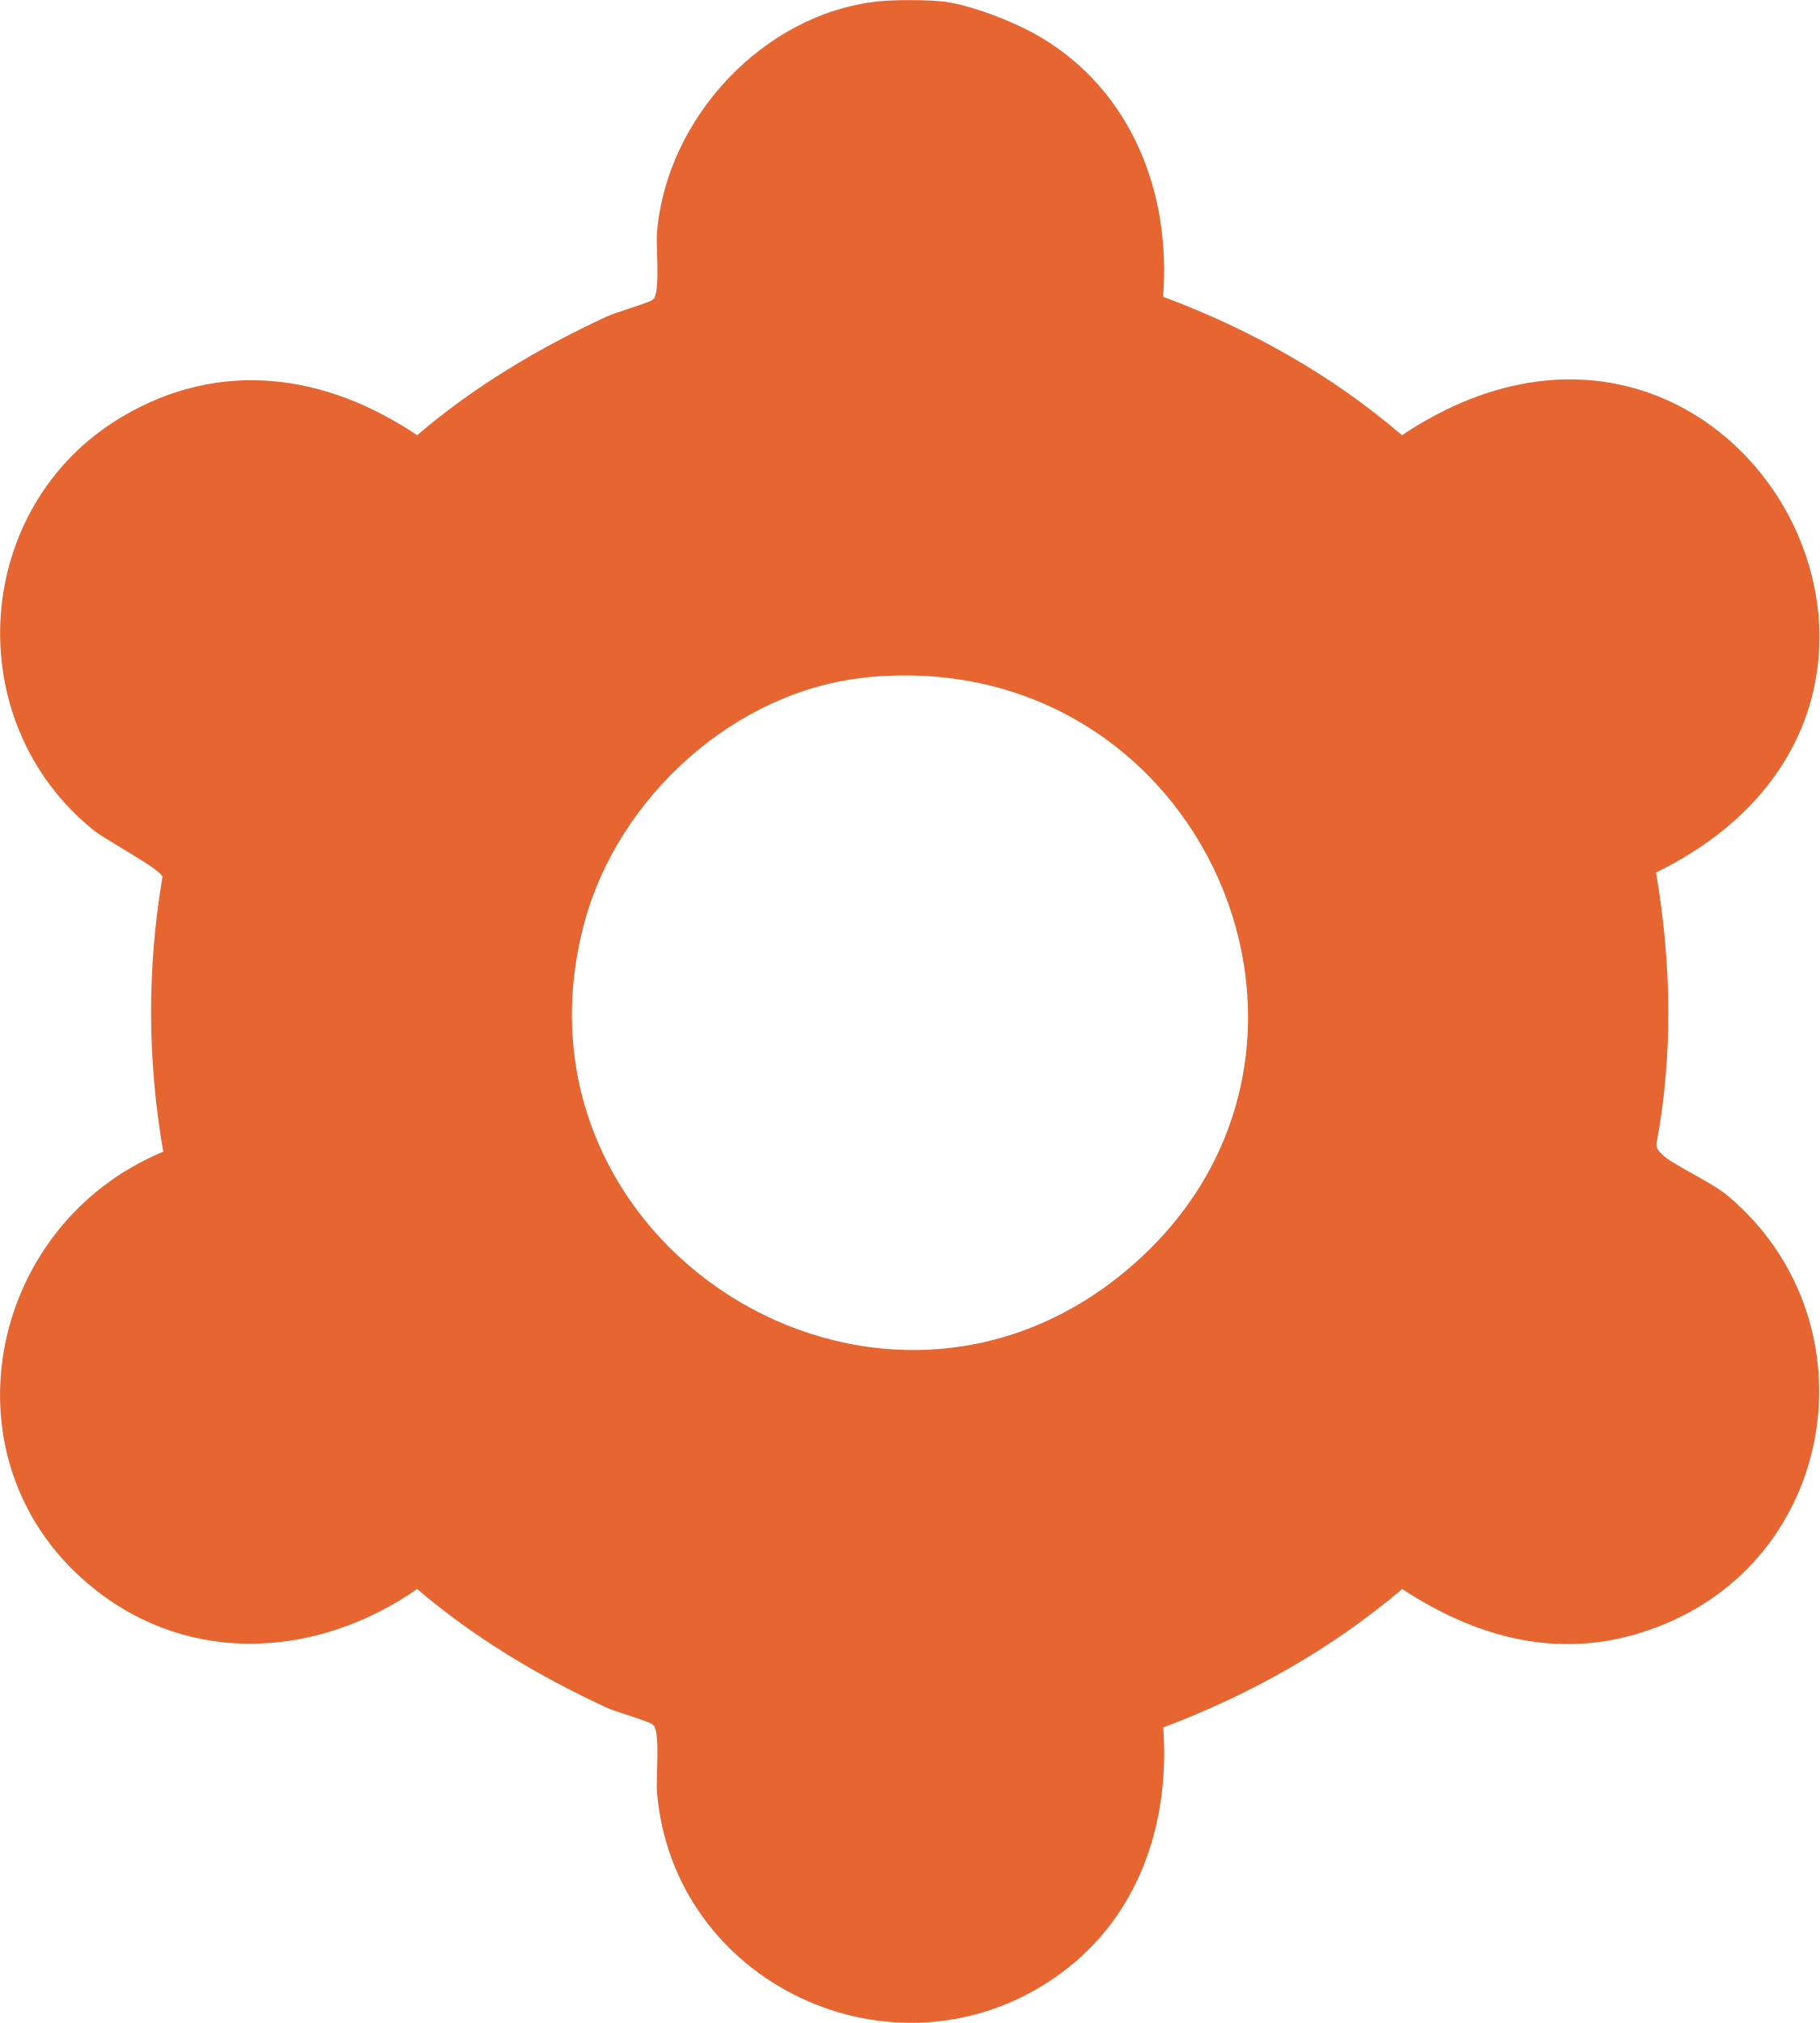
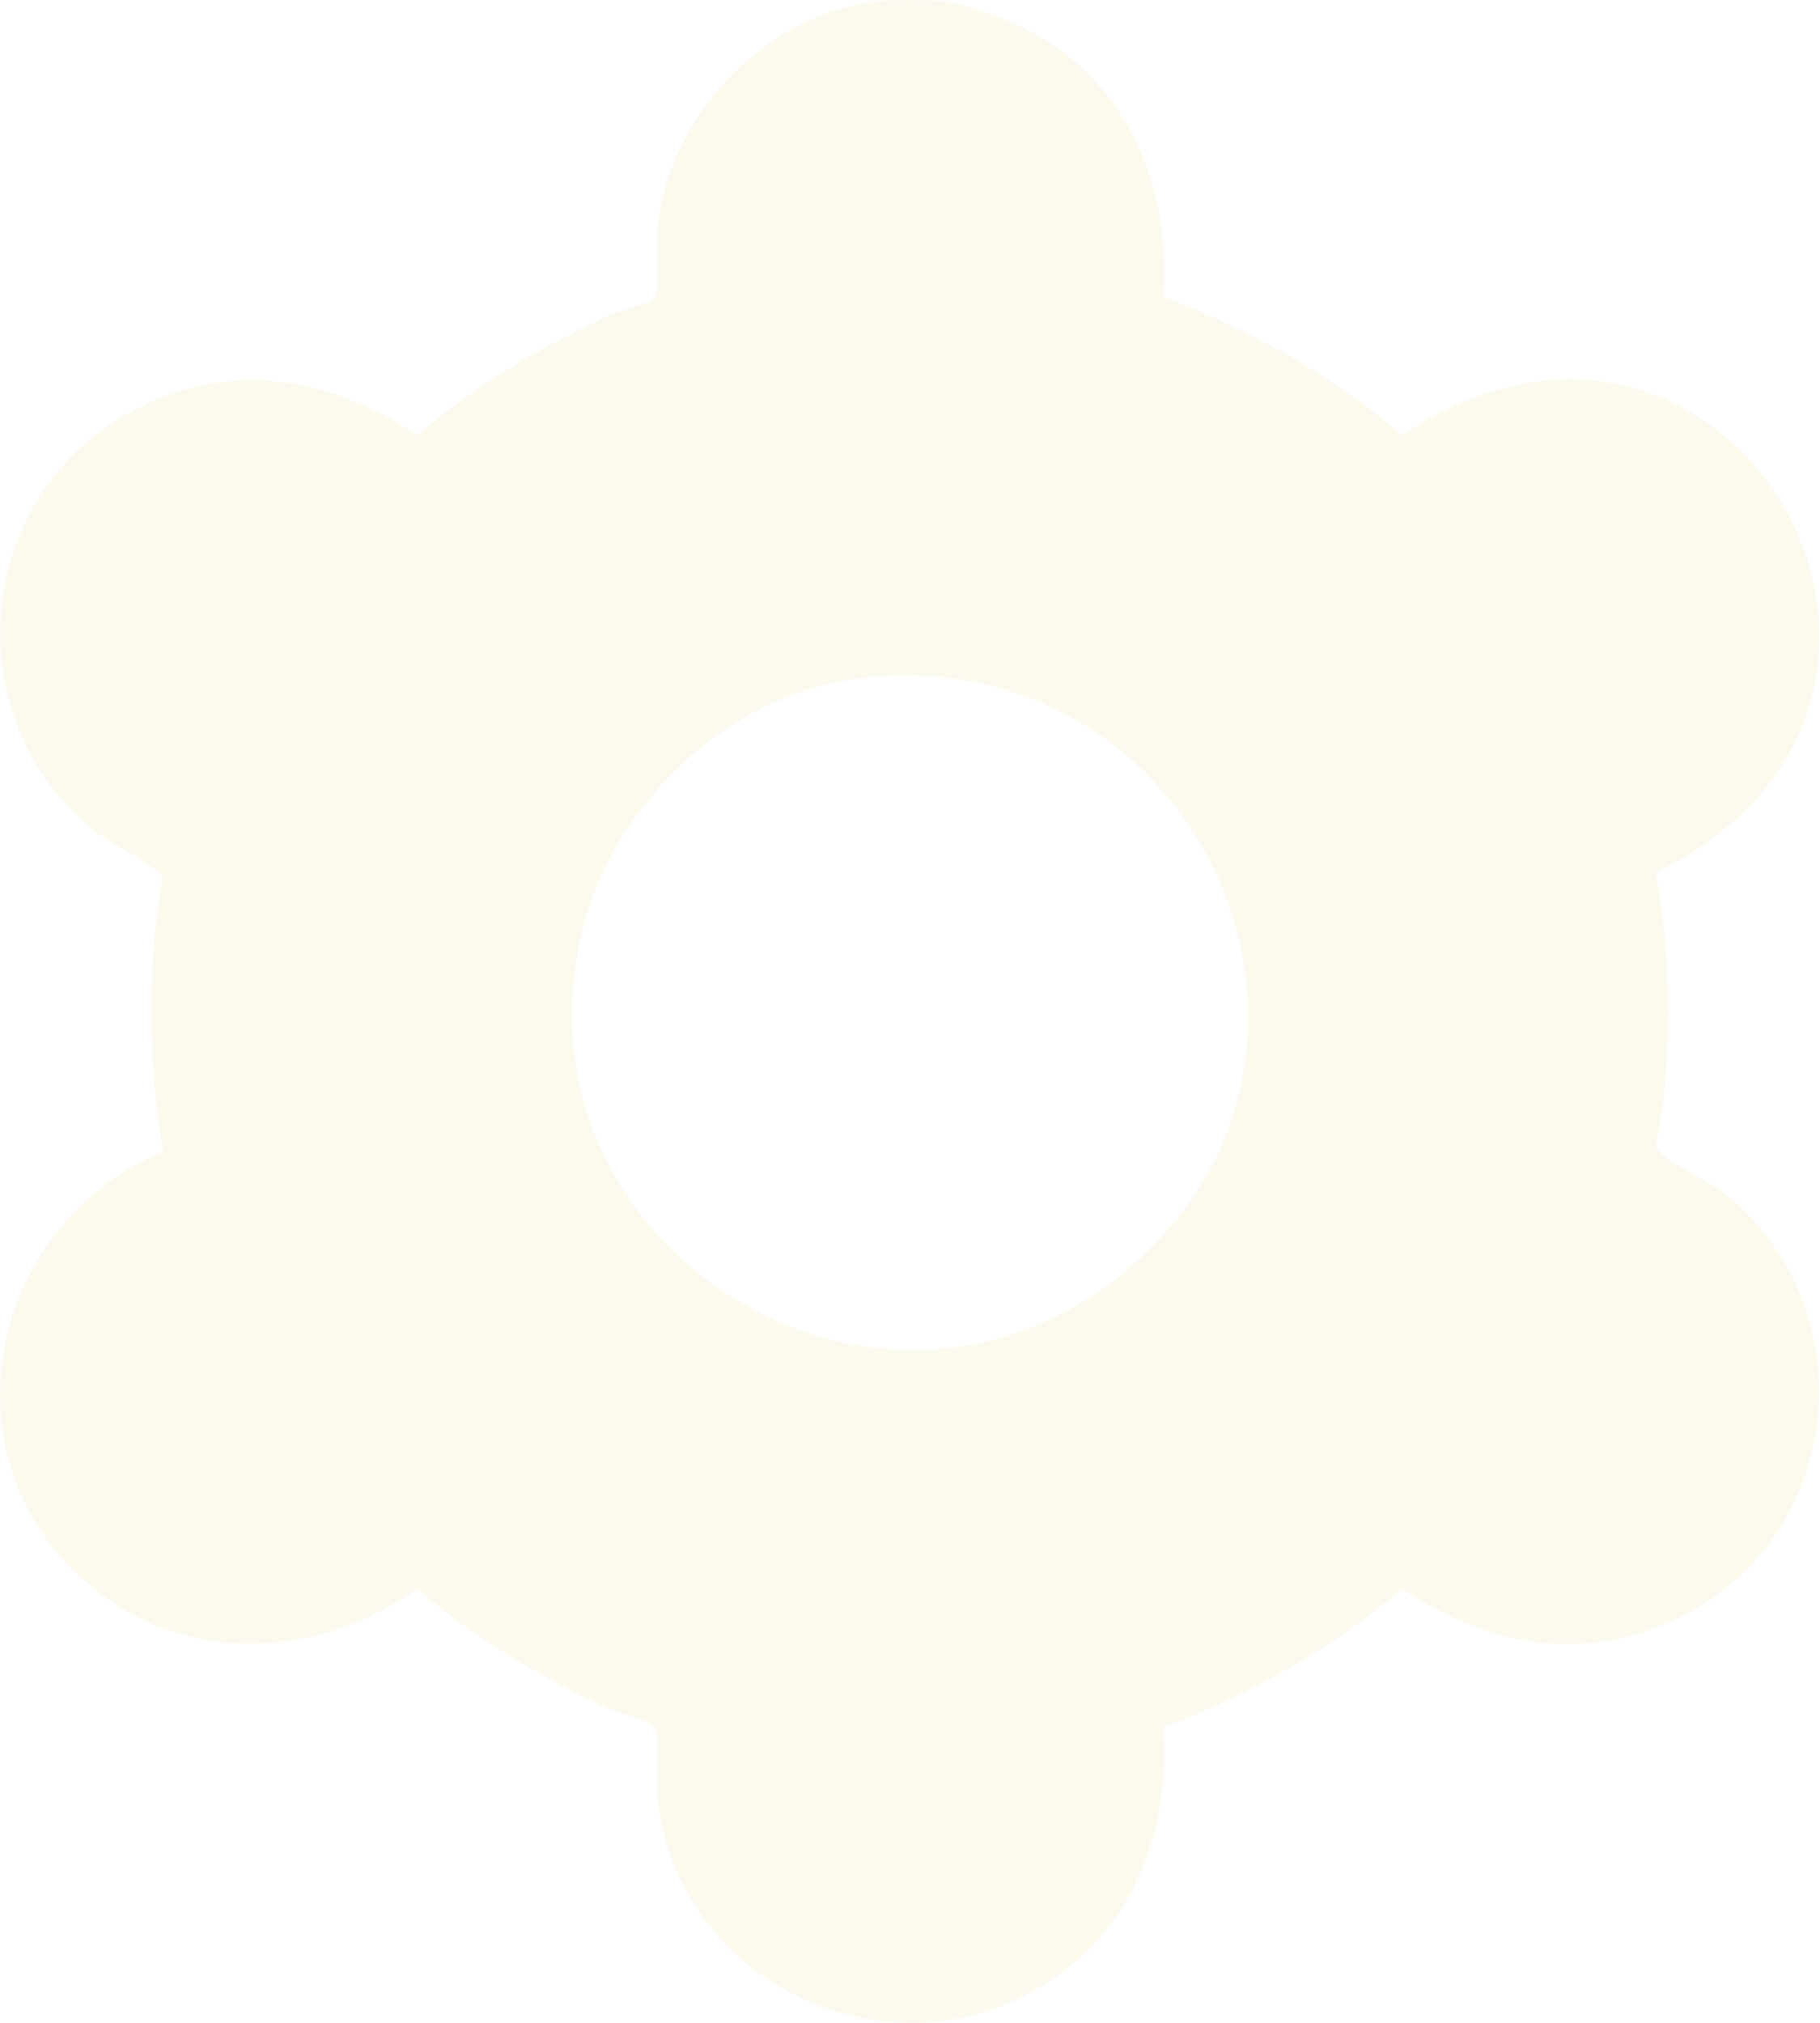
<svg xmlns="http://www.w3.org/2000/svg" id="Layer_2" data-name="Layer 2" viewBox="0 0 118.81 132.11">
  <defs>
    <style>
      .cls-1 {
-         fill: #e76531;
+         fill: #fcfaee;
      }
    </style>
  </defs>
  <g id="settings">
    <path class="cls-1" d="M61.46.08c1.92.21,4.85,1.37,6.53,2.37,5.93,3.55,8.49,10.18,7.96,16.93,5.67,2.11,11.01,5.1,15.6,9.04,21.42-14.29,39.56,17.29,16.59,28.56,1,5.87,1.13,11.88.02,17.75,0,.31.19.46.38.66.6.63,3.17,1.77,4.27,2.69,9.47,7.93,7.38,23.15-4.04,27.95-6.1,2.56-11.85,1.24-17.21-2.26-4.61,3.92-9.94,6.91-15.6,9.04.47,6.45-1.72,12.7-7.19,16.41-10.43,7.09-24.84.35-25.87-12.21-.08-.92.25-3.96-.26-4.38-.28-.23-2.38-.82-3.02-1.11-4.46-2.07-8.63-4.55-12.38-7.75-6.46,4.49-14.78,5.04-21.11-.03-10.11-8.09-7.09-23.71,4.53-28.53-1.04-5.95-1.06-12-.05-17.95-.14-.52-3.69-2.39-4.48-3.03-8.87-7.13-7.97-21.21,1.85-27.02,6.41-3.79,13.27-2.81,19.26,1.21,3.74-3.2,7.92-5.68,12.38-7.75.63-.29,2.73-.88,3.02-1.11.51-.42.18-3.46.26-4.38.62-7.45,6.93-14.28,14.44-15.09,1.02-.11,3.1-.11,4.13,0ZM56.5,44.25c-8.52.87-16.13,7.82-18.33,15.97-5.66,20.93,19.11,36.6,35.53,22.62,16.53-14.06,4.88-40.85-17.2-38.6Z" />
  </g>
</svg>
